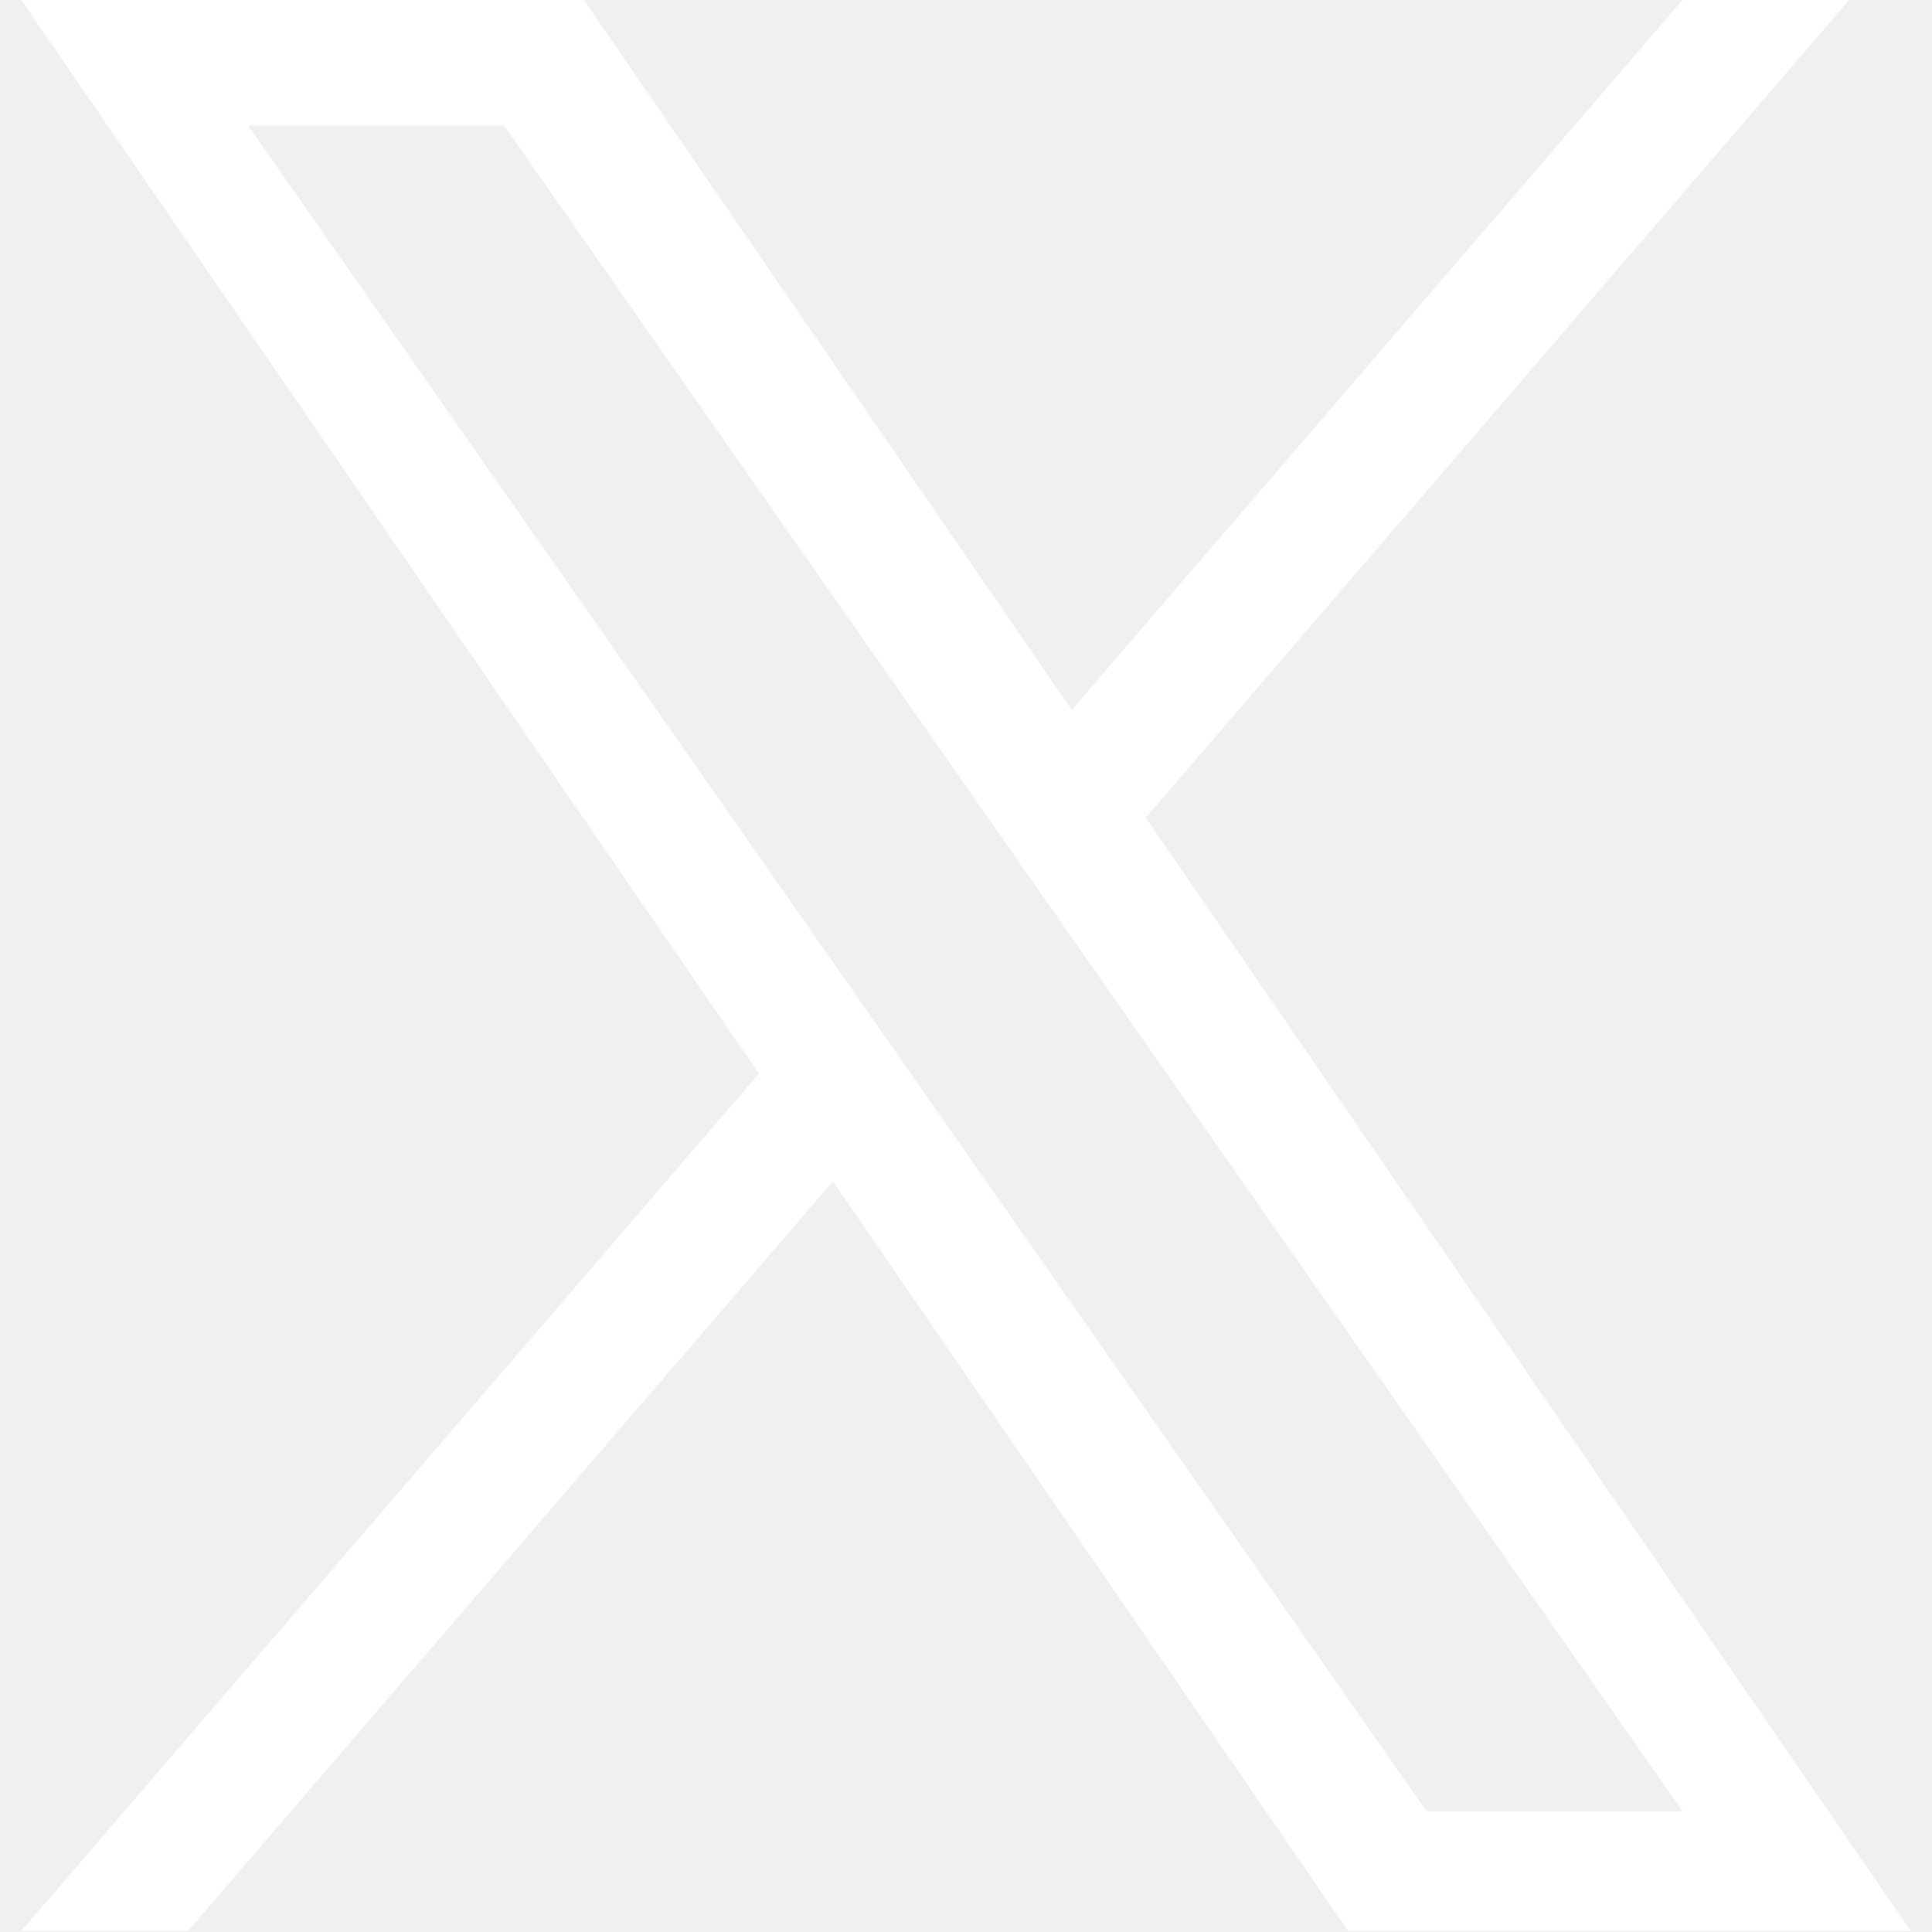
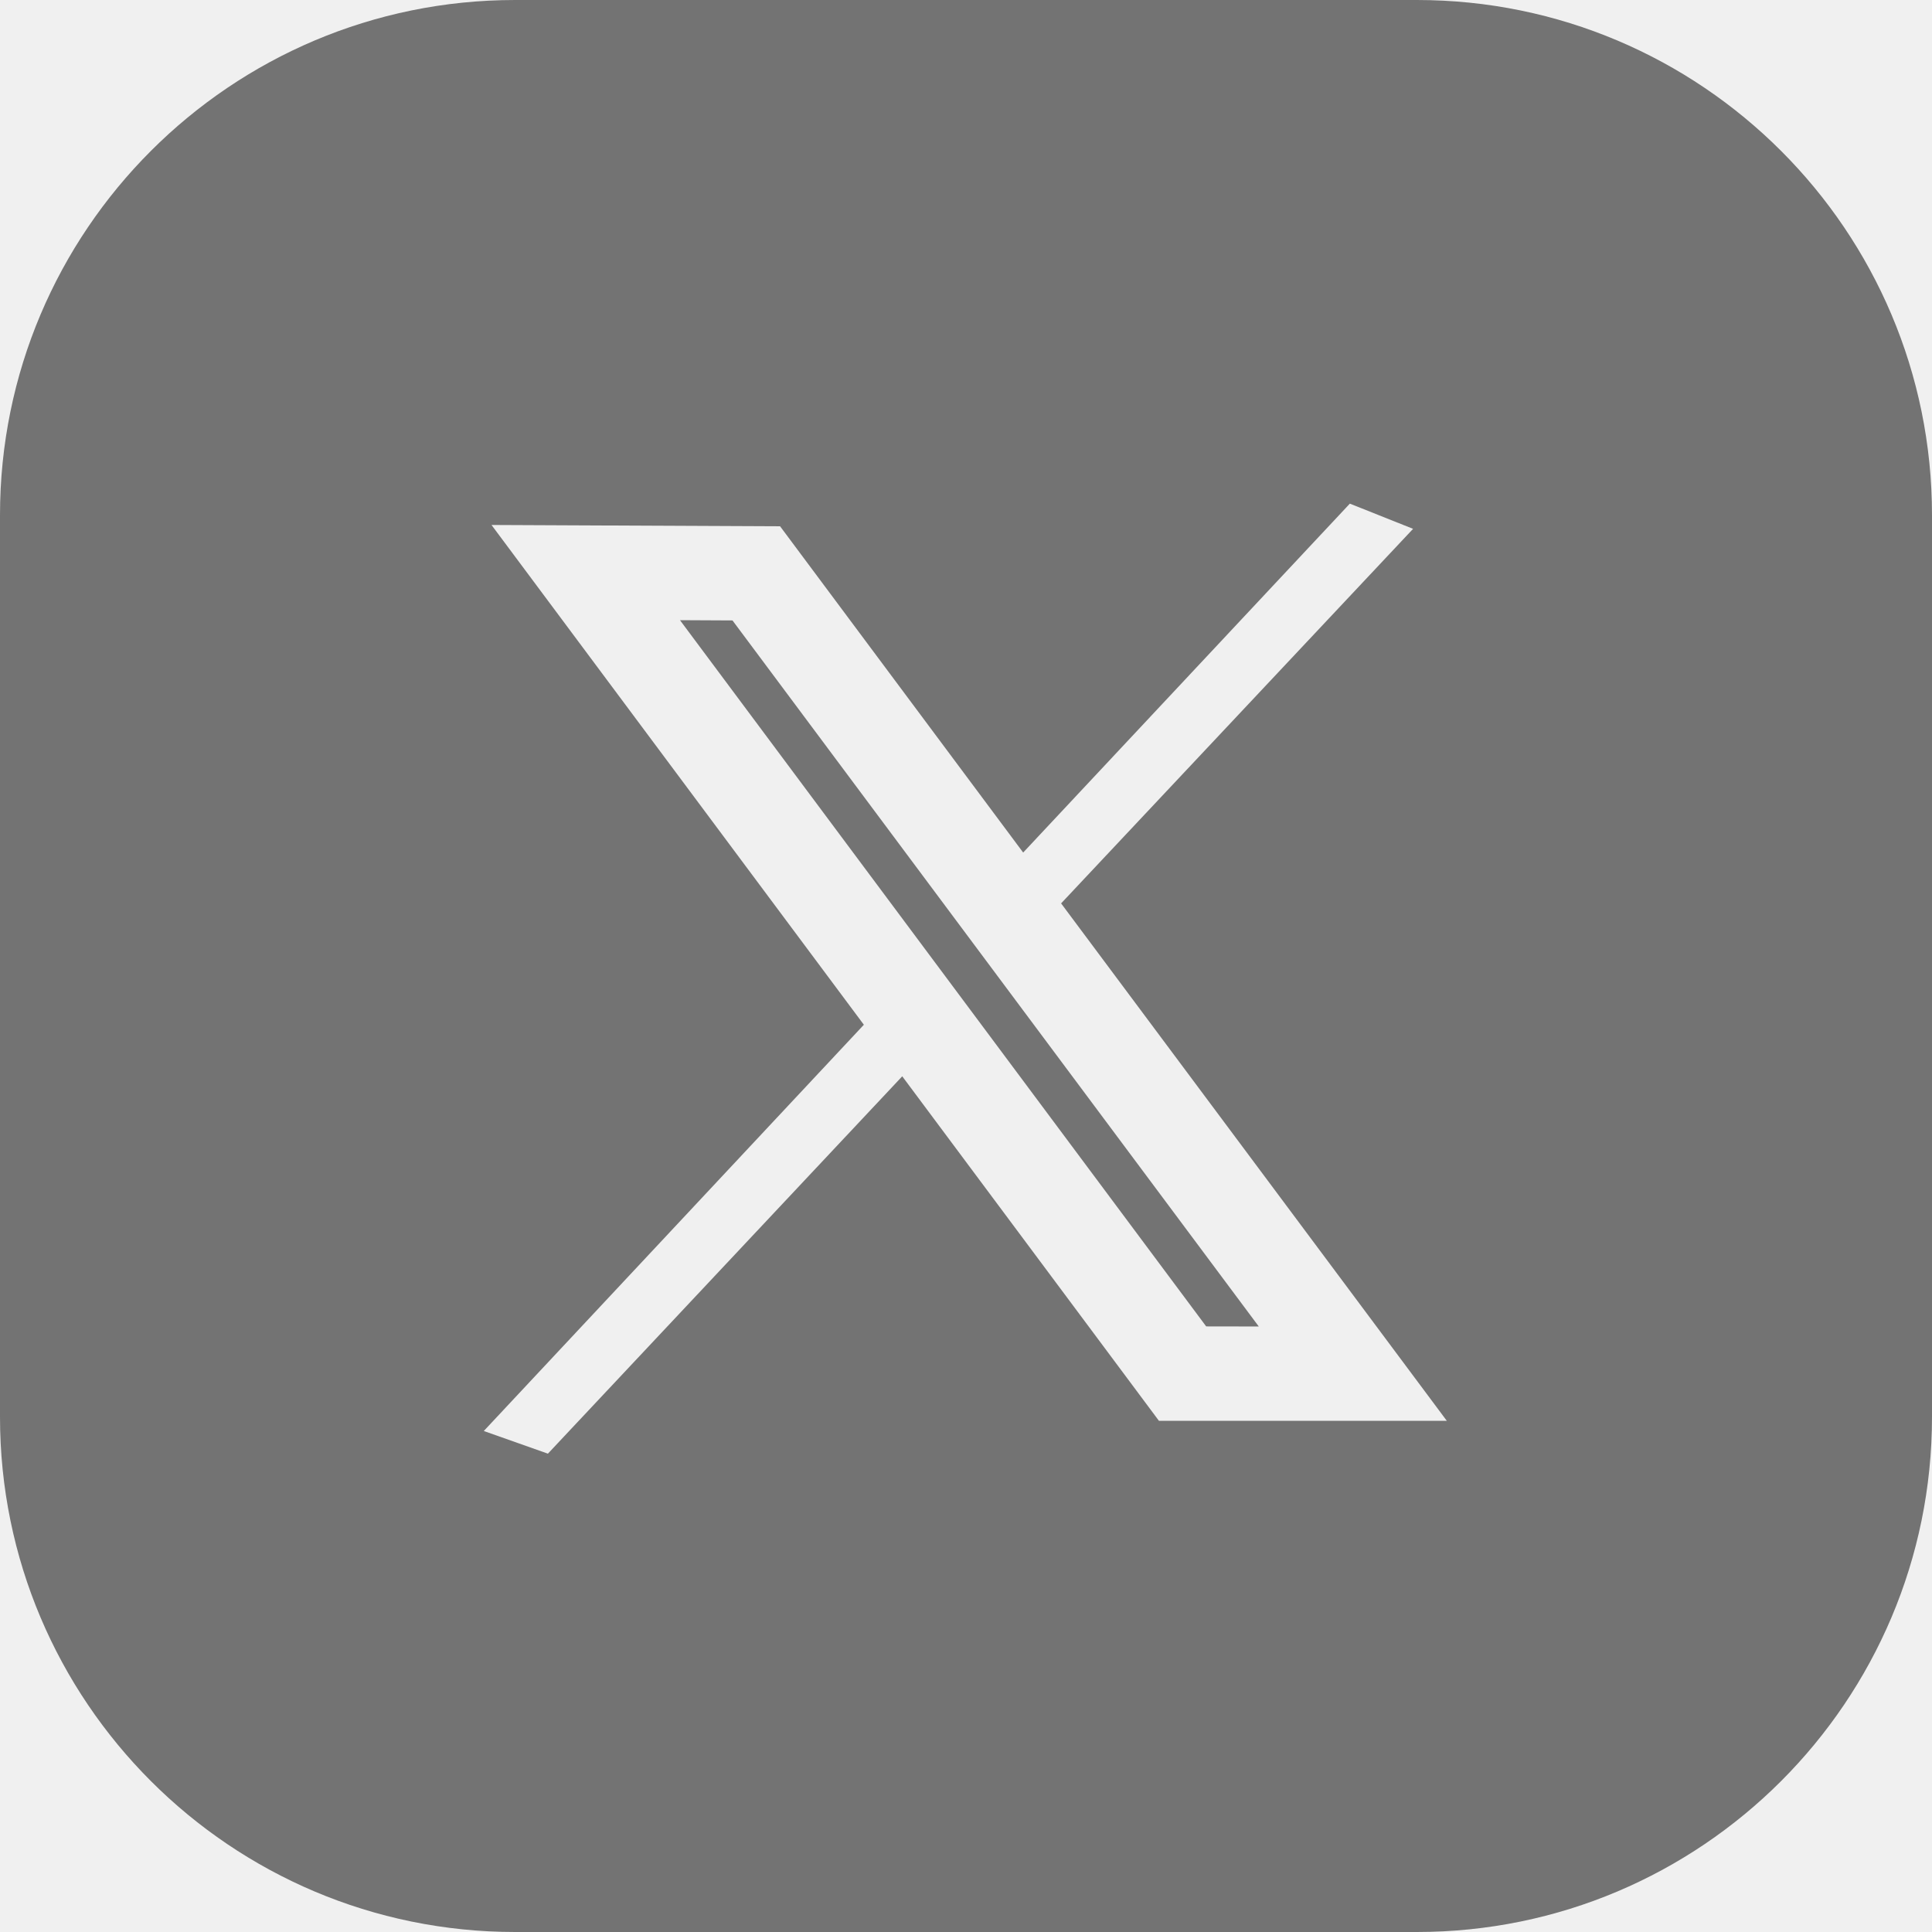
- <svg xmlns="http://www.w3.org/2000/svg" width="30" height="30" viewBox="0 0 1200 1227" fill="black">
-   <path d="M714.163 519.284L1160.89 0H1055.03L667.137 450.887L357.328 0H0L468.492 681.821L0 1226.37H105.866L515.491 750.218L842.672 1226.37H1200L714.137 519.284H714.163ZM569.165 687.828L521.697 619.934L144.011 79.694H306.615L611.412 515.685L658.88 583.579L1055.08 1150.3H892.476L569.165 687.854V687.828Z" fill="white" />
+ <svg xmlns="http://www.w3.org/2000/svg" width="22" height="22" viewBox="0 0 22 22" fill="none">
+   <path d="M16.134 0C19.373 0 22 2.627 22 5.866V16.134C22 19.373 19.373 22 16.134 22H5.866C2.627 22 0 19.373 0 16.134V5.866C0 2.627 2.627 0 5.866 0H16.134ZM11.651 9.708L8.883 5.993L5.597 5.978L9.837 11.669L5.509 16.295L6.239 16.553L10.274 12.256L13.197 16.179H16.475L12.083 10.287L16.091 6.022L15.371 5.735L11.651 9.708ZM8.341 7.065L14.334 15.105L13.735 15.104L7.743 7.062L8.341 7.065Z" fill="#737373" />
</svg>
